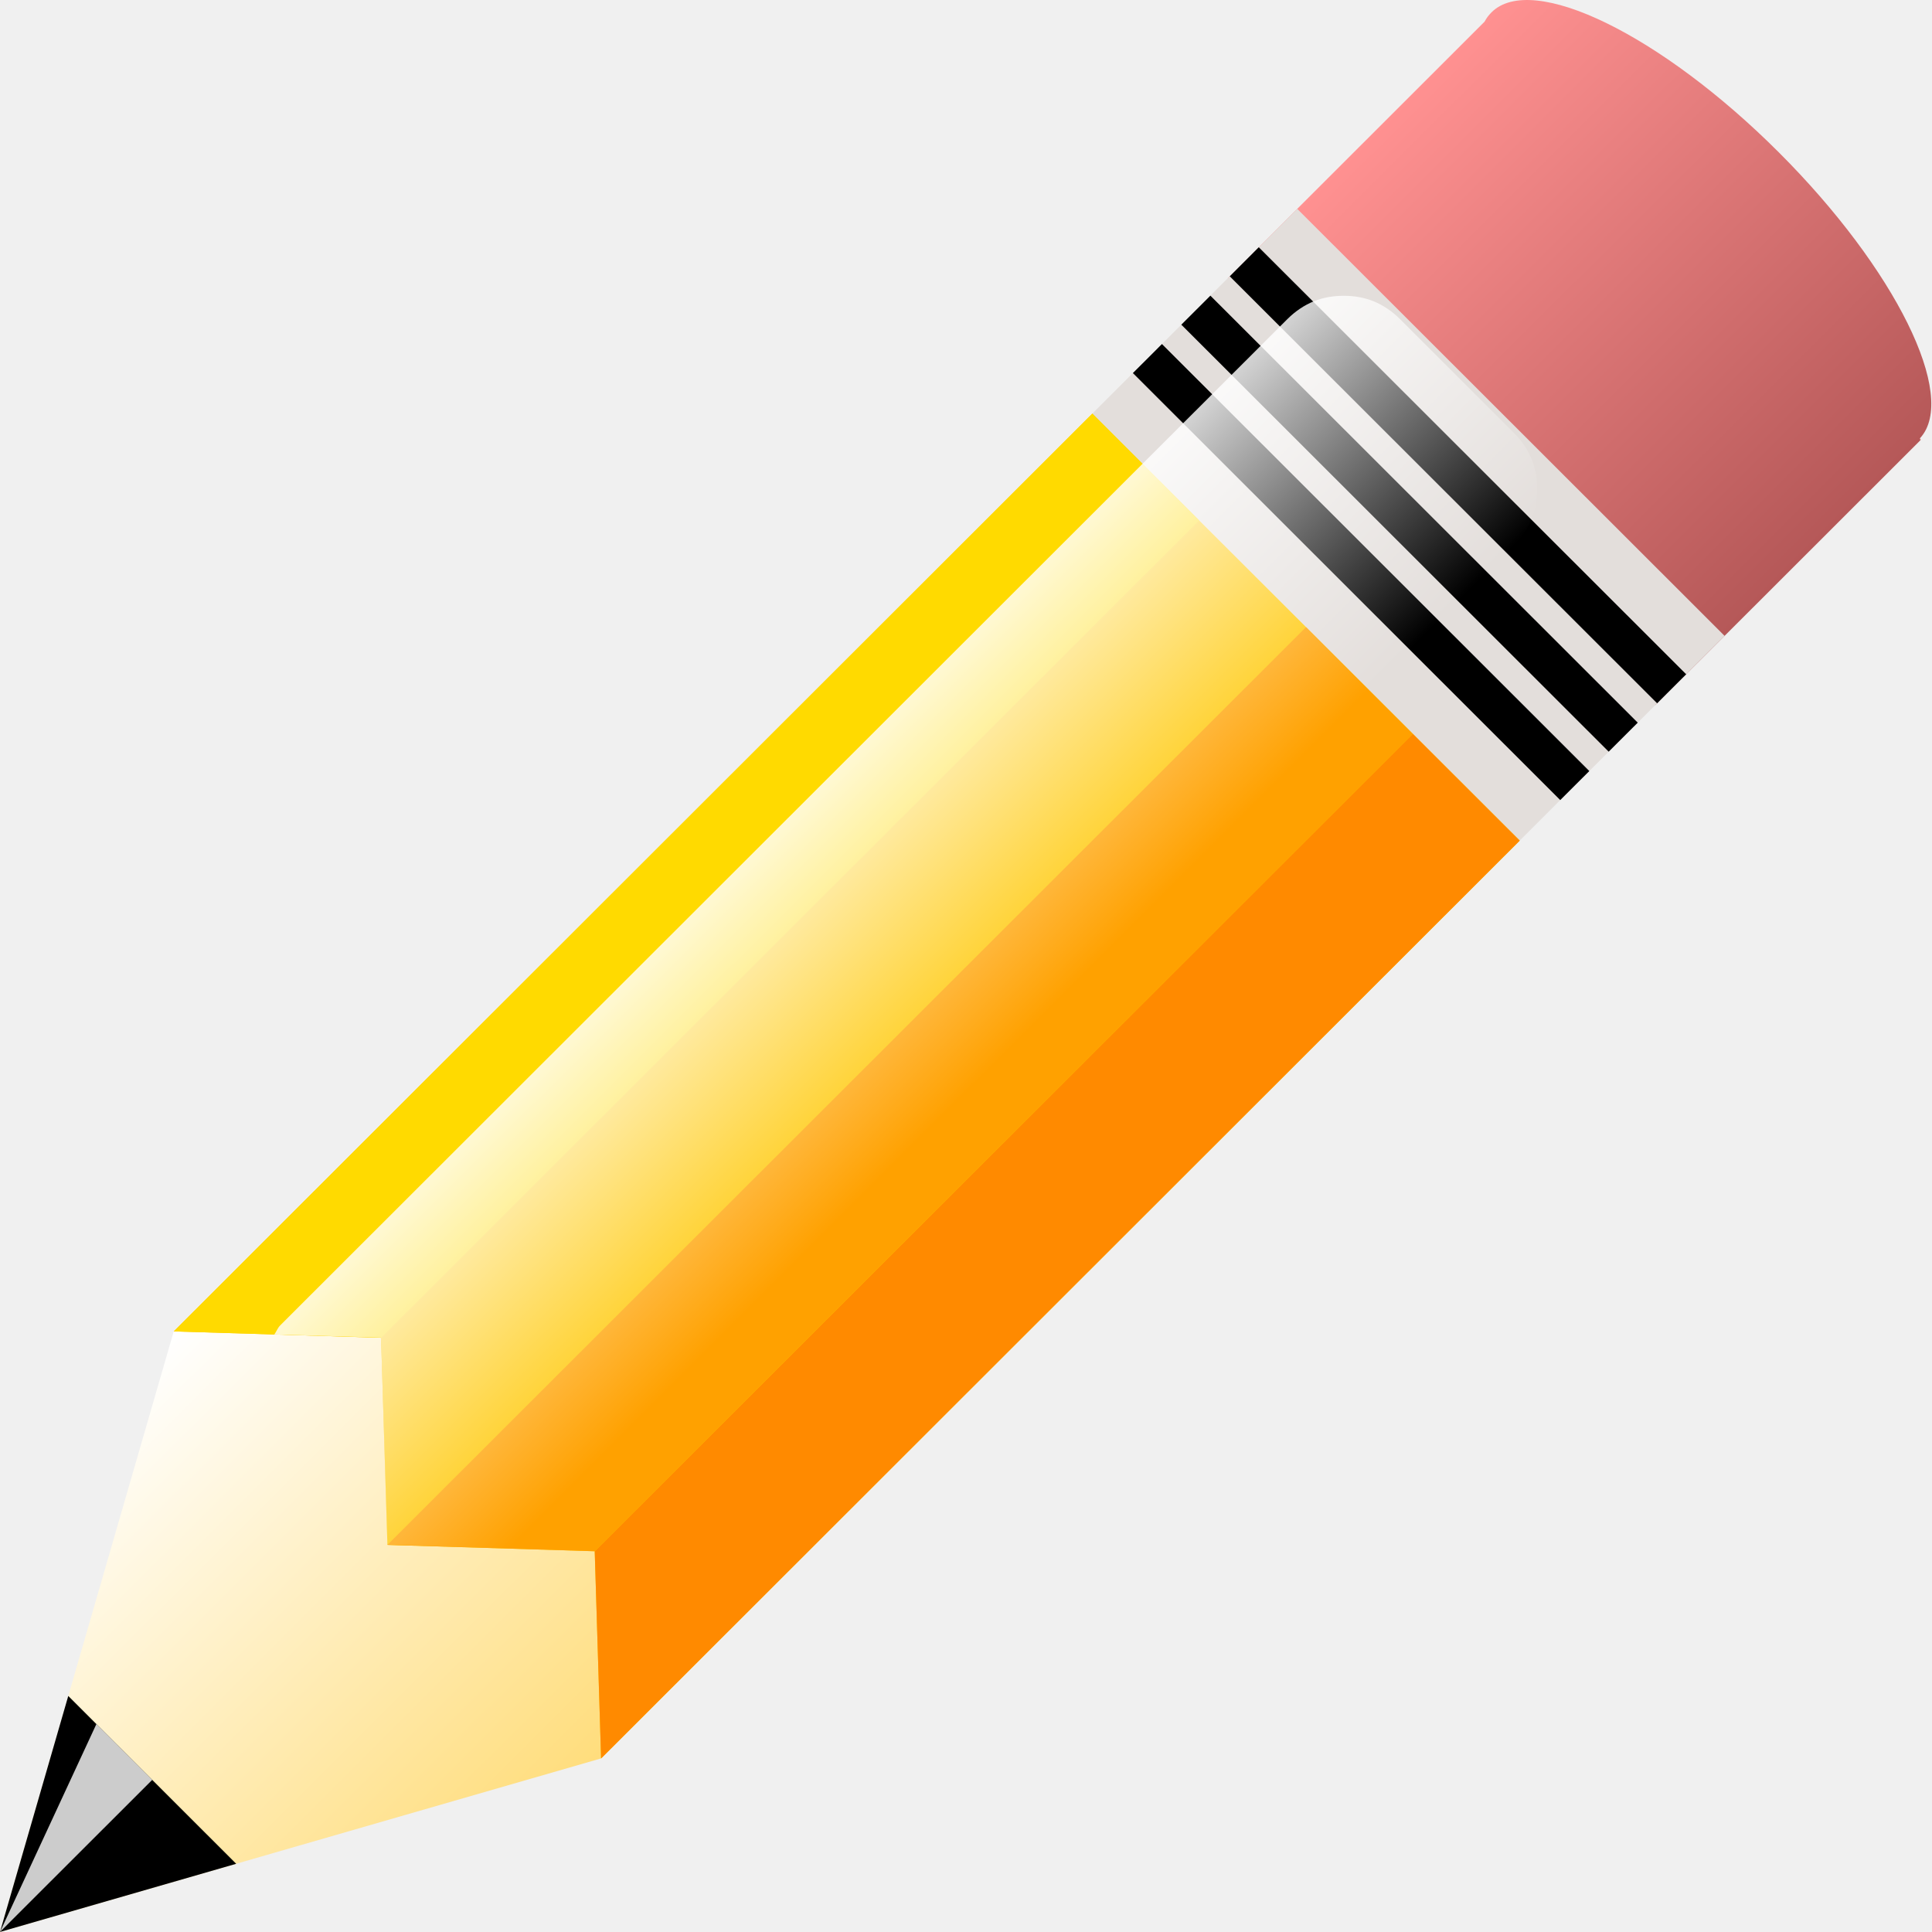
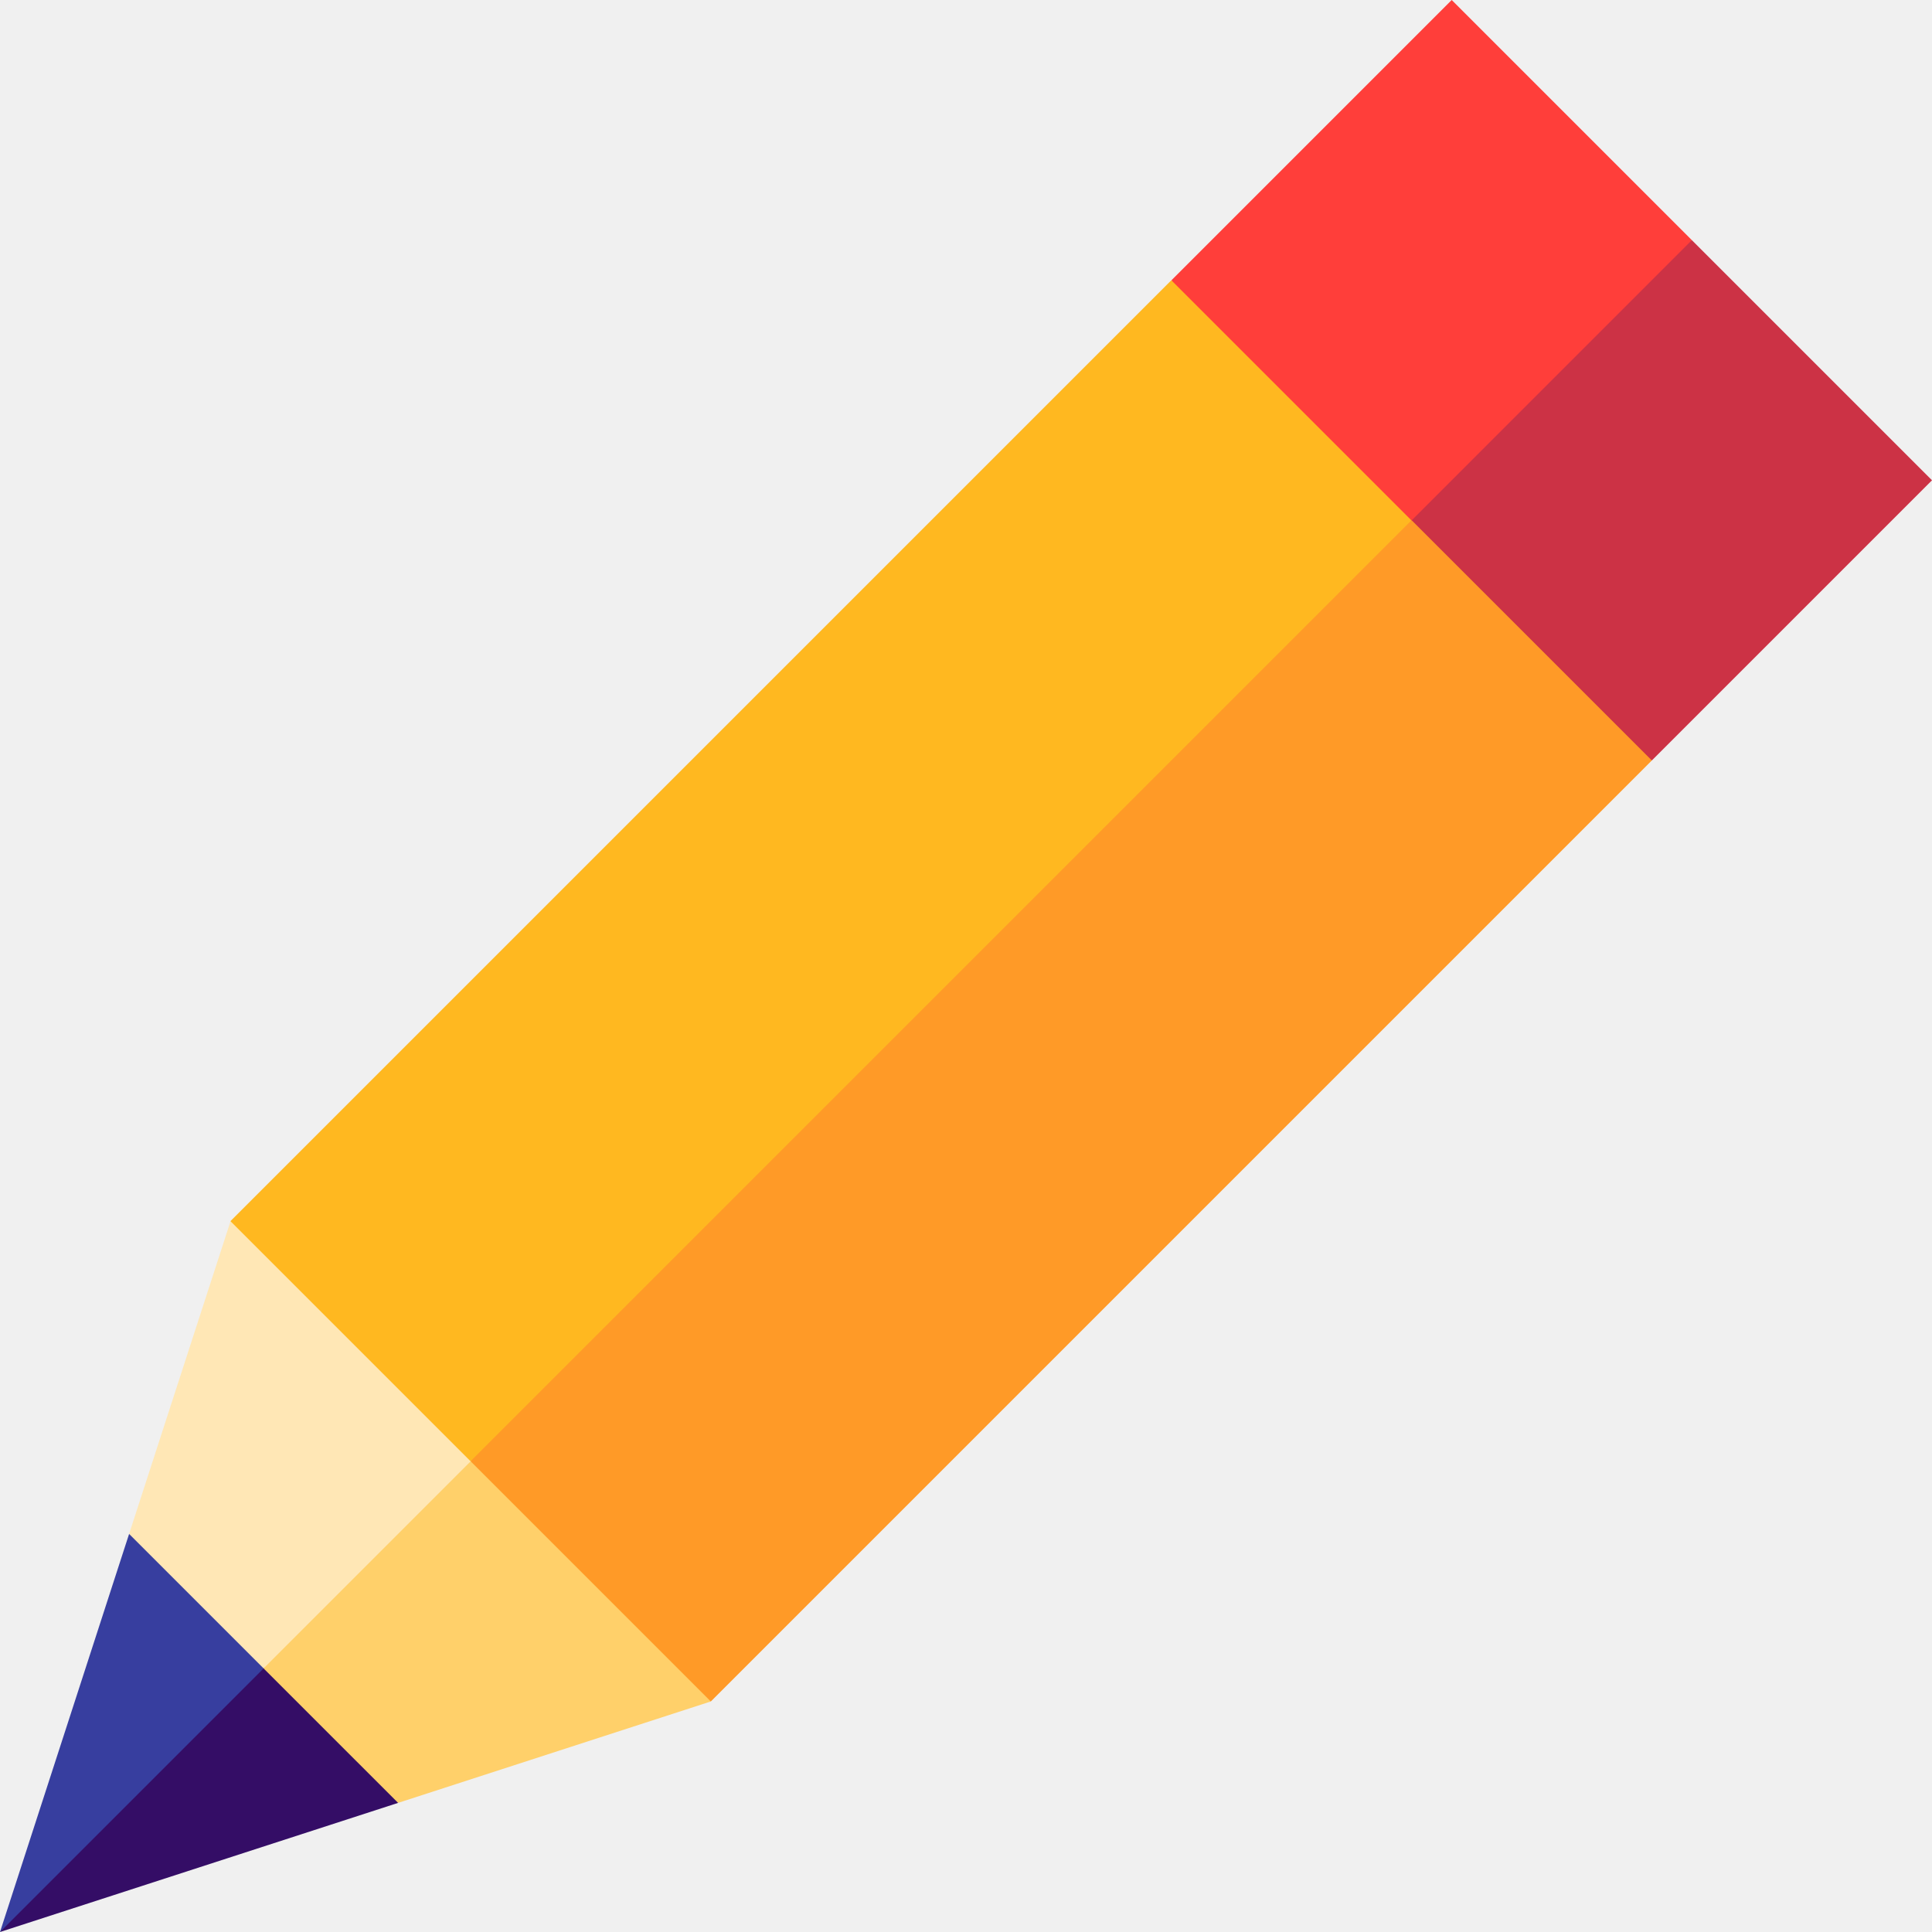
- <svg xmlns="http://www.w3.org/2000/svg" id="svg2" viewBox="0 0 388.74 388.88" version="1.0">
-   <defs id="defs4">
-     <linearGradient id="linearGradient7803" y2="414.36" gradientUnits="userSpaceOnUse" x2="353.75" gradientTransform="matrix(2.5278 2.5256 -2.5278 2.5256 565.91 -1456.1)" y1="414.36" x1="335.72">
-       <stop id="stop3708" style="stop-color:#ffffff;stop-opacity:.827" offset="0" />
-       <stop id="stop3710" style="stop-color:#ffffff;stop-opacity:0" offset="1" />
-     </linearGradient>
-     <linearGradient id="linearGradient7812" y2="437.79" gradientUnits="userSpaceOnUse" x2="365.75" gradientTransform="matrix(2.5278 2.5256 -2.5278 2.5256 565.91 -1456.1)" y1="437.79" x1="331.72">
-       <stop id="stop3687" style="stop-color:#ffffff" offset="0" />
-       <stop id="stop3711" style="stop-color:#ffdd7c" offset="1" />
-     </linearGradient>
-     <linearGradient id="linearGradient7819" y2="318.69" gradientUnits="userSpaceOnUse" x2="185.48" gradientTransform="matrix(2.3454 2.3434 -2.3454 2.3434 888.99 -800.77)" y1="318.69" x1="148.7">
-       <stop id="stop4256" style="stop-color:#ff9191" offset="0" />
-       <stop id="stop4258" style="stop-color:#b55858" offset="1" />
-     </linearGradient>
-   </defs>
-   <g id="layer2" transform="translate(-209.34 -272.78)">
-     <g id="g7826">
-       <path id="path4217" style="color:#000000;fill:url(#linearGradient7819)" d="m567.38 303.44c-23.74-23.72-49.66-36.33-57.82-28.18-0.55 0.55-1.03 1.17-1.4 1.88l-51.66 51.62 7.8 7.79 30.34 30.31 9.74 9.74 38.14 38.11 53.37-53.32c-0.03-0.1-0.03-0.21-0.06-0.31l-0.06-0.06 0.06-0.06c7.68-8.4-4.93-34.03-28.45-57.52z" />
-       <path id="path4235" style="color:#000000;fill:#e3dedb" d="m470.45 314.82l-48.31 48.27-5.54 5.54 7.79 7.79 78.23 78.16 53.85-53.81-43.01-42.98-35.21-35.18-7.8-7.79z" />
-       <path id="path4143" style="color:#000000;fill:#000000" d="m538.99 418.24l-86.02-85.95-3.9 3.9-1.95 1.94 86.02 85.95 1.95-1.95 3.9-3.89z" />
-       <path id="path4147" style="color:#000000;fill:#000000" d="m548.74 408.5l-86.03-85.95-3.9 3.9-1.94 1.95 86.02 85.94 1.95-1.95 3.9-3.89z" />
-       <path id="path4163" style="color:#000000;fill:#000000" d="m529.24 427.98l-86.02-85.95-3.9 3.9-1.95 1.94 86.02 85.95 1.95-1.95 3.9-3.89z" />
-       <path id="path4106" style="color:#000000;fill:url(#linearGradient7812)" d="m429.21 356.03l-184.9 184.74-34.97 120.88 10.96-3.16 110.03-31.77 184.9-184.74-16.69-16.68-5.85-5.84-15.6-15.59-1.95-1.94-5.85-5.85-1.95-1.95-15.59-15.58-5.85-5.84-8.9-8.89-7.79-7.79z" />
-       <path id="path3990" style="color:#000000;fill:#000000" d="m256.88 647.93l-16.9-16.89-16.9-16.89-13.74 47.5 47.54-13.72z" />
-       <path id="path4089" style="color:#000000;fill:#ff9191" d="m595.83 361.08c0.03 0.1 0.03 0.21 0.06 0.31l0.12-0.13-0.18-0.18z" />
-       <path id="path3424" style="color:#000000;fill:#ffc700" d="m429.21 356.03l-184.9 184.74 41.73 1.28 1.28 41.69 41.73 1.28 1.28 41.7 184.9-184.74-21.51-21.49-21.5-21.49-21.51-21.48-21.5-21.49z" />
-       <path id="path3426" style="color:#000000;fill:#ffda00" d="m429.21 356.03l-184.9 184.74 41.73 1.28 164.67-164.53-21.5-21.49z" />
-       <path id="path3428" style="color:#000000;fill:#ff8a00" d="m329.05 585.02l1.28 41.7 184.9-184.74-21.51-21.49-164.67 164.53z" />
-       <path id="path3430" style="color:#000000;fill:#ffa100" d="m287.32 583.74l41.73 1.28 164.67-164.53-21.5-21.49-184.9 184.74z" />
-       <path id="path3680" style="color:#000000;fill:url(#linearGradient7803)" d="m491.1 336.97c-1.55-1.55-3.37-2.77-5.29-3.55s-3.96-1.1-6-1.1c-2.05 0-4.09 0.32-6.01 1.1s-3.73 2-5.29 3.55l-29.23 29.2-173.55 173.4c-0.54 0.54-0.74 1.24-1.18 1.82l21.48 0.63 1.27 41.67 24.64 0.79 172.92-172.77 29.23-29.2c1.56-1.55 2.78-3.37 3.56-5.29 0.77-1.92 1.1-3.95 1.1-5.99 0-2.05-0.33-4.08-1.1-6-0.78-1.92-2-3.73-3.56-5.29l-22.99-22.97z" />
-       <path id="path4288" style="opacity:.8;color:#000000;fill:#ffffff" d="m239.98 631.04l-11.24-11.23-19.4 41.84 30.64-30.61z" />
-     </g>
+ <svg xmlns="http://www.w3.org/2000/svg" id="Capa_1" enable-background="new 0 0 512.002 512.002" height="512" viewBox="0 0 512.002 512.002" width="512">
+   <g>
+     <path d="m448.362 63.64-63.64-63.64-74.246 74.247 53.034 137.886z" fill="#ff3e3a" />
+     <path d="m448.362 63.64-116.672 116.673 106.066 21.213 74.246-74.246z" fill="#cc3245" />
+     <path d="m34.216 406.504-34.216 105.497 112.284-69.856z" fill="#373e9f" />
+     <path d="m.002 512.001 105.497-34.215-14.428-56.854z" fill="#340d66" />
+     <path d="m188.374 366.055-127.279-42.426-26.879 82.875 35.641 35.641z" fill="#ffe7b5" />
+     <path d="m69.857 442.145 35.642 35.641 82.874-26.878-21.213-106.066z" fill="#ffd06a" />
+     <path d="m124.734 387.269 63.639 63.639 249.383-249.382-63.64-63.639-166.169 81.316z" fill="#ff9a27" />
+     <path d="m41.266 185.758h352.679v90h-352.679z" fill="#ffb820" transform="matrix(.707 -.707 .707 .707 -99.435 221.458)" />
  </g>
</svg>
